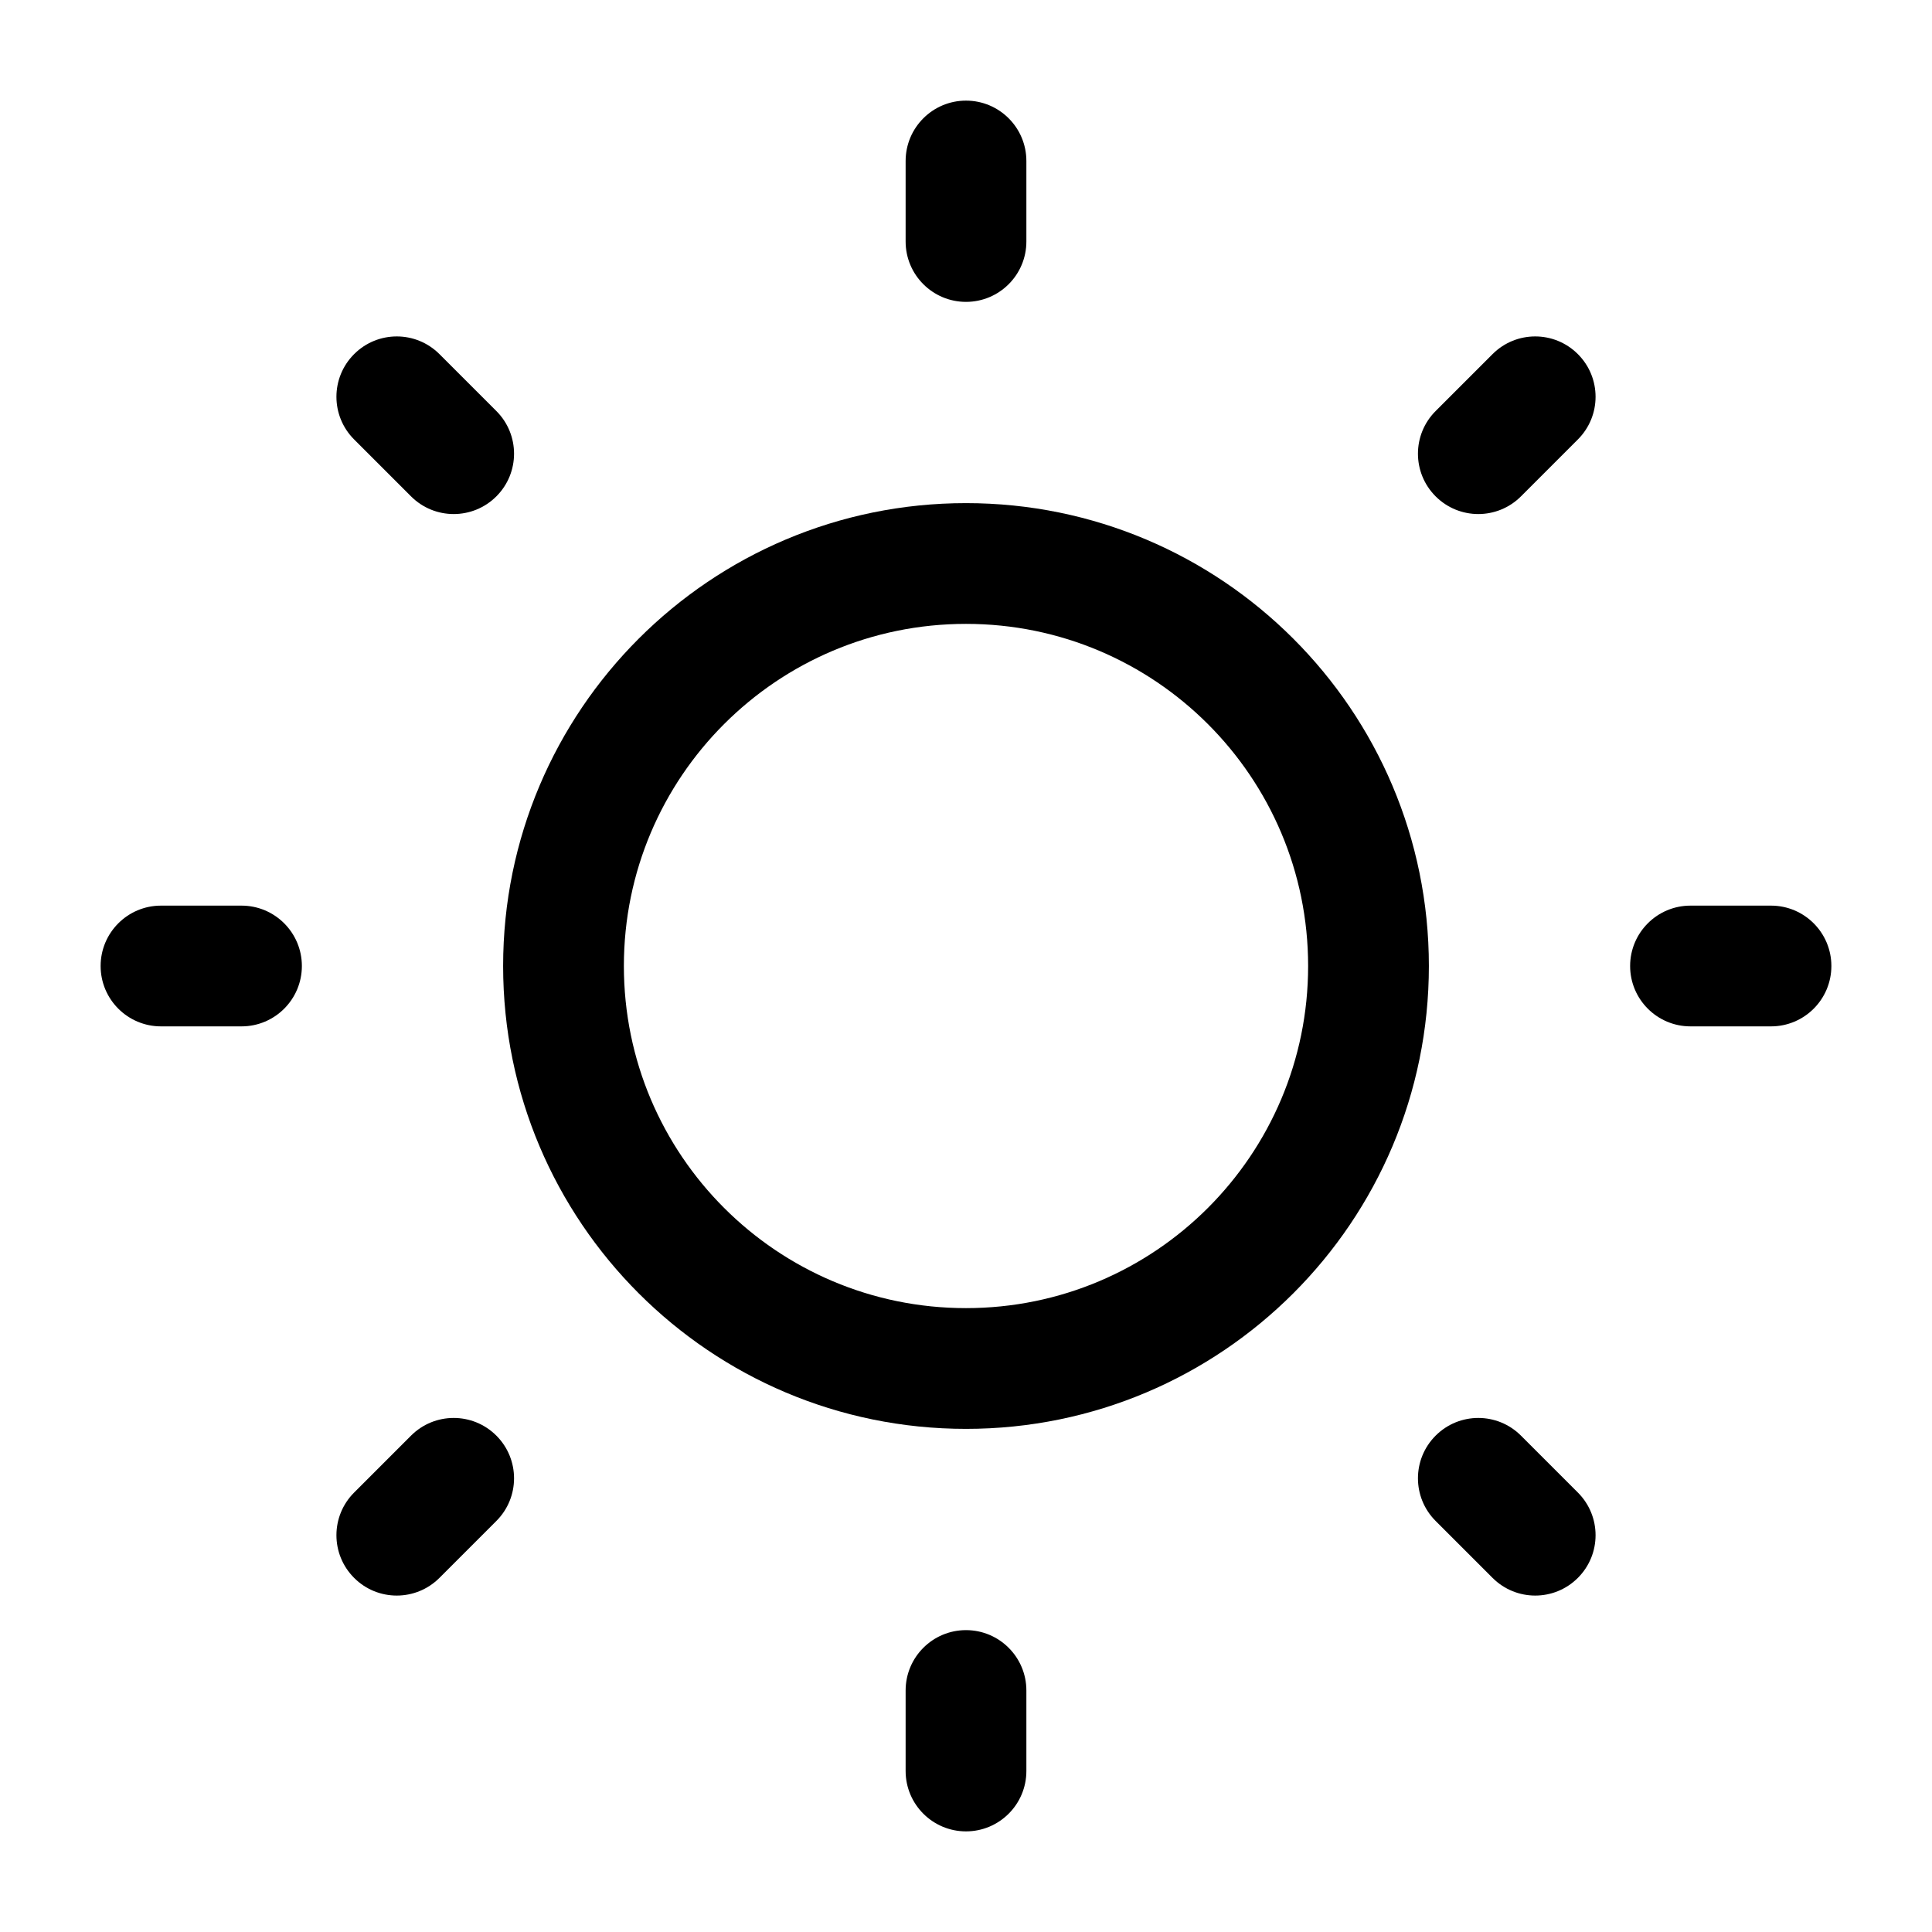
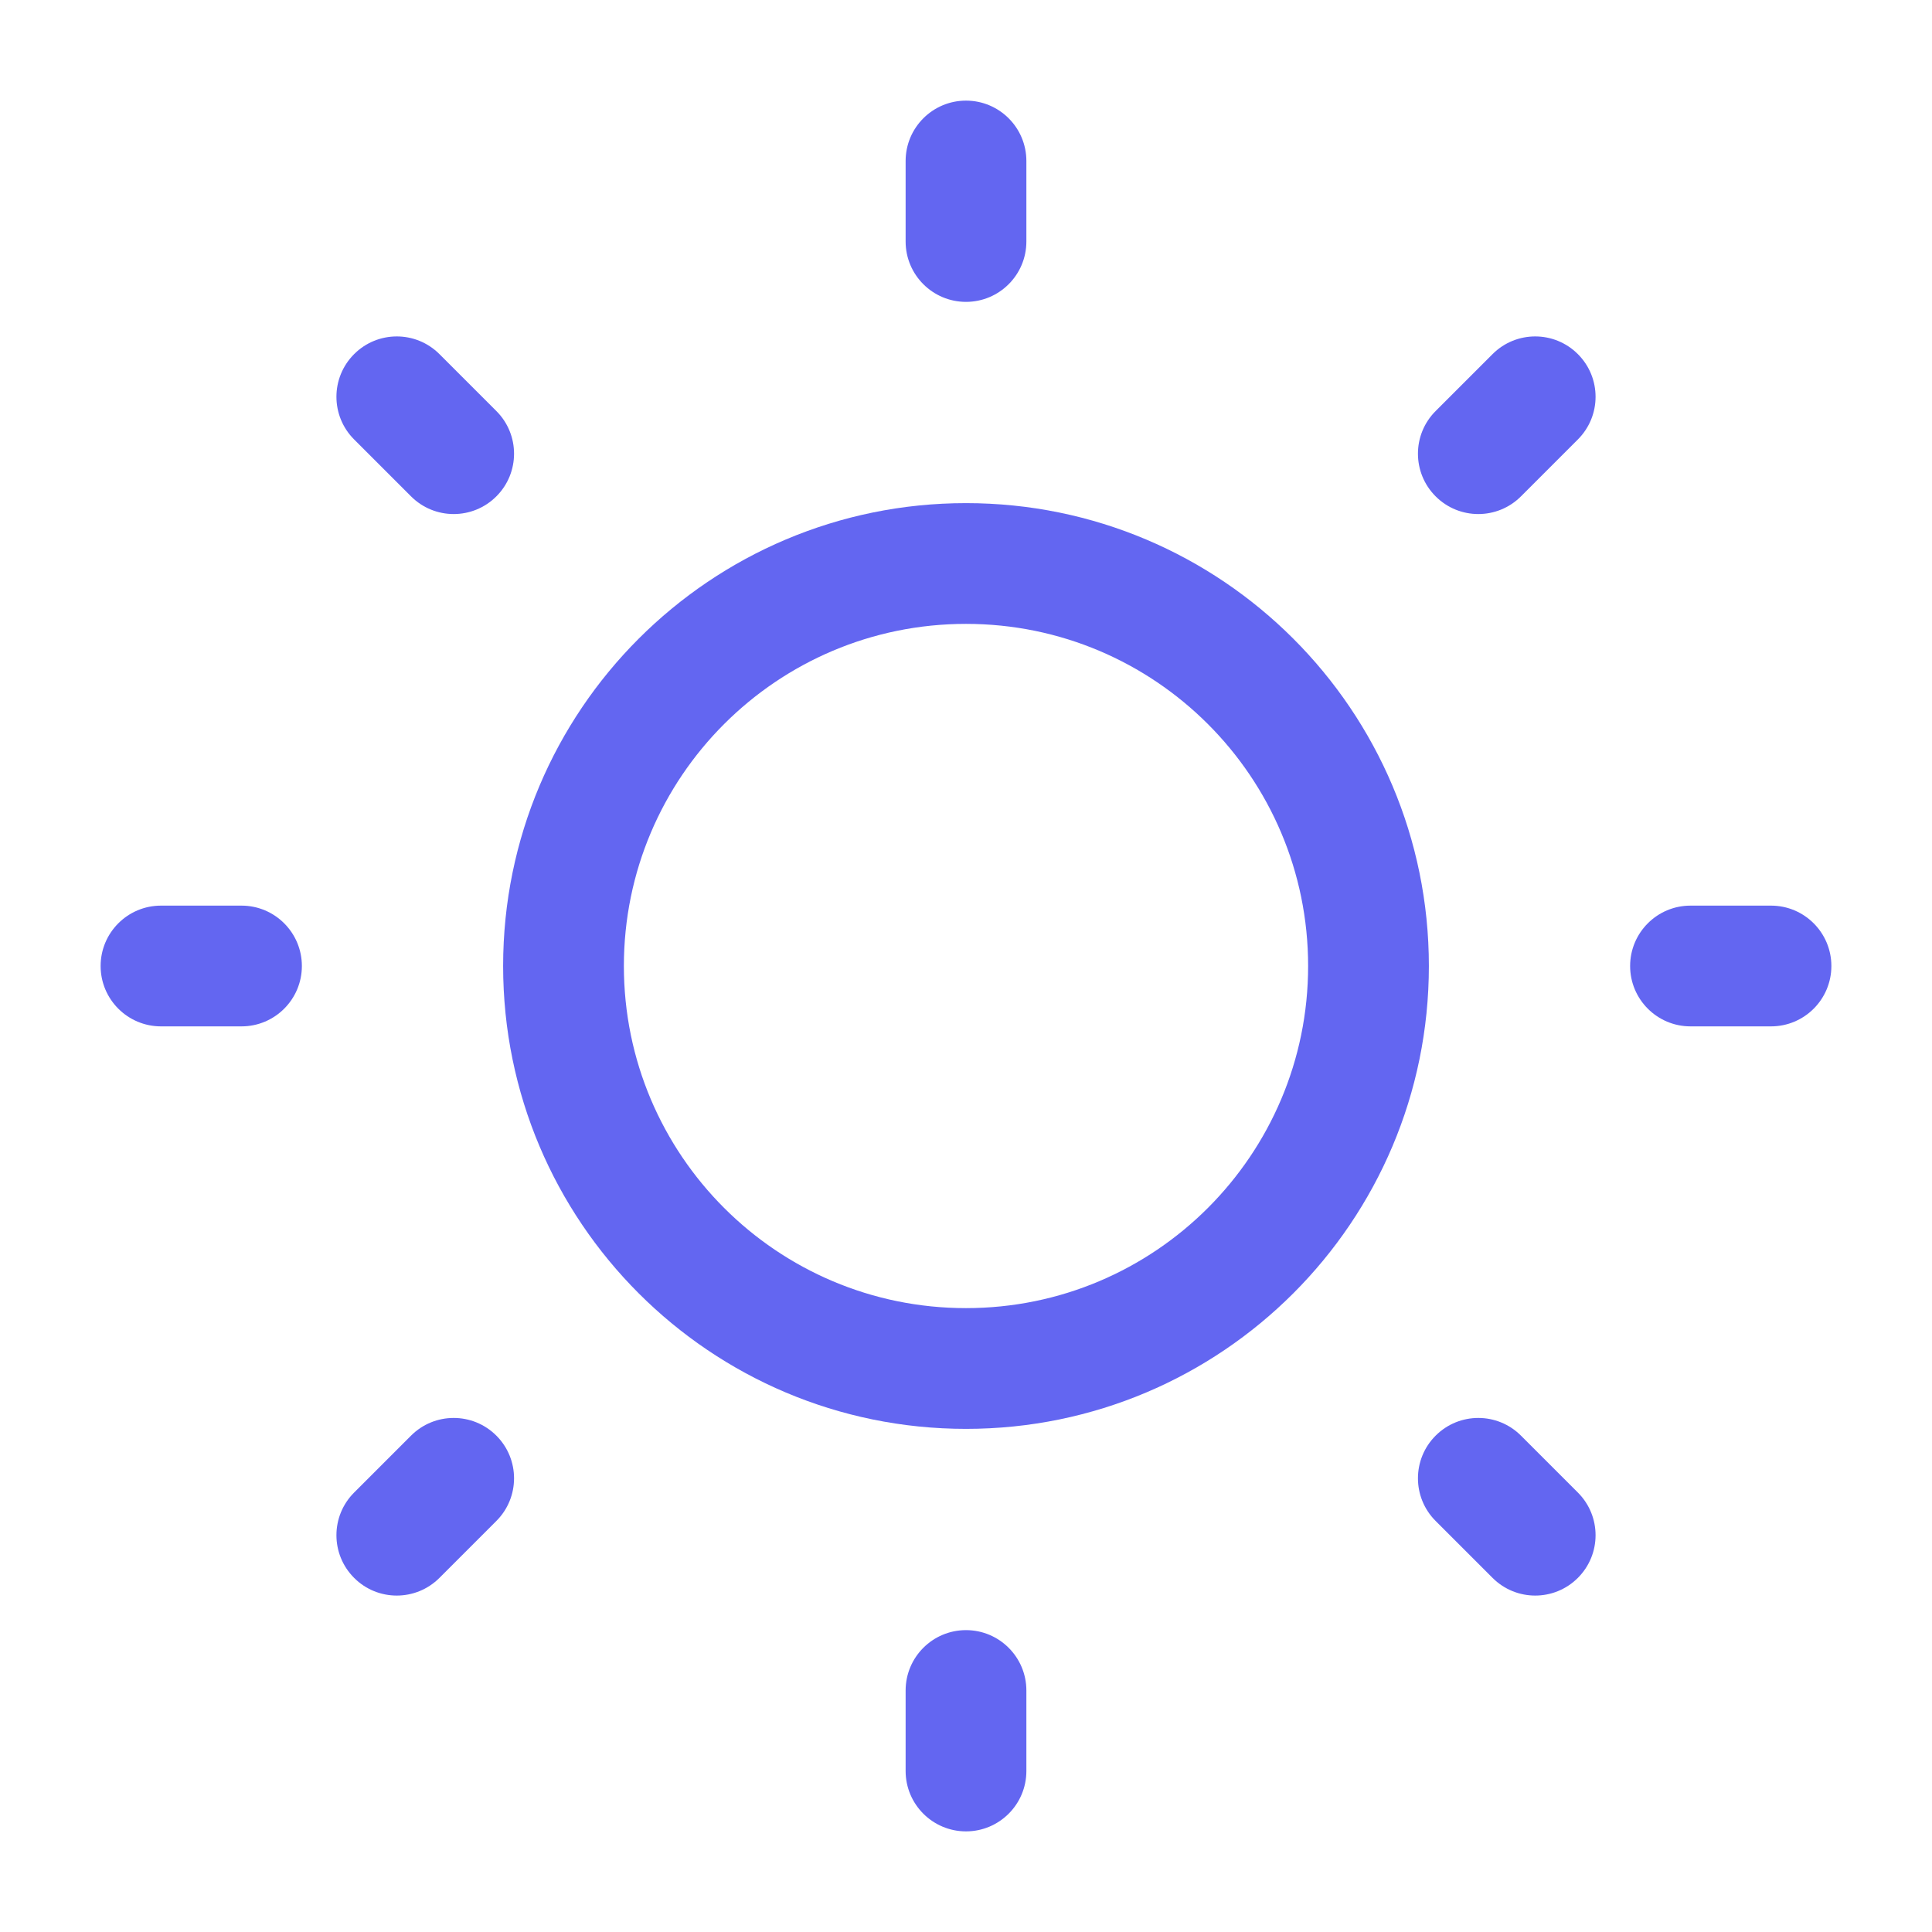
<svg xmlns="http://www.w3.org/2000/svg" width="24" height="24" viewBox="0 0 24 24" fill="none">
-   <path d="M12 1.25C12.414 1.25 12.75 1.586 12.75 2V3C12.75 3.414 12.414 3.75 12 3.75C11.586 3.75 11.25 3.414 11.25 3V2C11.25 1.586 11.586 1.25 12 1.25Z" fill="black" />
-   <path fill-rule="evenodd" clip-rule="evenodd" d="M6.25 12C6.25 8.824 8.824 6.25 12 6.25C15.176 6.25 17.75 8.824 17.75 12C17.75 15.176 15.176 17.75 12 17.75C8.824 17.75 6.25 15.176 6.25 12ZM12 7.75C9.653 7.75 7.75 9.653 7.75 12C7.75 14.347 9.653 16.25 12 16.25C14.347 16.25 16.25 14.347 16.25 12C16.25 9.653 14.347 7.75 12 7.75Z" fill="black" />
-   <path d="M5.459 4.399C5.166 4.106 4.692 4.106 4.399 4.399C4.106 4.692 4.106 5.166 4.399 5.459L5.106 6.166C5.399 6.459 5.873 6.459 6.166 6.166C6.459 5.873 6.459 5.399 6.166 5.106L5.459 4.399Z" fill="black" />
-   <path d="M22.75 12C22.75 12.414 22.414 12.75 22 12.75H21C20.586 12.75 20.25 12.414 20.25 12C20.25 11.586 20.586 11.25 21 11.25H22C22.414 11.25 22.75 11.586 22.75 12Z" fill="black" />
-   <path d="M19.601 5.459C19.894 5.166 19.894 4.692 19.601 4.399C19.308 4.106 18.834 4.106 18.541 4.399L17.834 5.106C17.541 5.399 17.541 5.873 17.834 6.166C18.127 6.459 18.601 6.459 18.894 6.166L19.601 5.459Z" fill="black" />
-   <path d="M12 20.25C12.414 20.25 12.75 20.586 12.75 21V22C12.75 22.414 12.414 22.75 12 22.75C11.586 22.75 11.25 22.414 11.25 22V21C11.25 20.586 11.586 20.25 12 20.25Z" fill="black" />
-   <path d="M18.894 17.834C18.601 17.541 18.127 17.541 17.834 17.834C17.541 18.127 17.541 18.601 17.834 18.894L18.541 19.601C18.834 19.894 19.308 19.894 19.601 19.601C19.894 19.308 19.894 18.834 19.601 18.541L18.894 17.834Z" fill="black" />
-   <path d="M3.75 12C3.75 12.414 3.414 12.75 3 12.75H2C1.586 12.75 1.25 12.414 1.25 12C1.25 11.586 1.586 11.25 2 11.25H3C3.414 11.25 3.75 11.586 3.75 12Z" fill="black" />
-   <path d="M6.166 18.894C6.459 18.601 6.459 18.127 6.166 17.834C5.873 17.541 5.399 17.541 5.106 17.834L4.399 18.541C4.106 18.834 4.106 19.308 4.399 19.601C4.691 19.894 5.166 19.894 5.459 19.601L6.166 18.894Z" fill="black" />
+   <path d="M12 1.25C12.414 1.25 12.75 1.586 12.75 2V3C12.75 3.414 12.414 3.75 12 3.75C11.586 3.75 11.25 3.414 11.25 3V2C11.25 1.586 11.586 1.25 12 1.25Z" fill="#6366f1" />
+   <path fill-rule="evenodd" clip-rule="evenodd" d="M6.25 12C6.25 8.824 8.824 6.25 12 6.25C15.176 6.25 17.75 8.824 17.75 12C17.75 15.176 15.176 17.75 12 17.75C8.824 17.75 6.25 15.176 6.25 12ZM12 7.75C9.653 7.75 7.75 9.653 7.75 12C7.75 14.347 9.653 16.25 12 16.25C14.347 16.25 16.25 14.347 16.25 12C16.25 9.653 14.347 7.75 12 7.75Z" fill="#6366f1" />
+   <path d="M5.459 4.399C5.166 4.106 4.692 4.106 4.399 4.399C4.106 4.692 4.106 5.166 4.399 5.459L5.106 6.166C5.399 6.459 5.873 6.459 6.166 6.166C6.459 5.873 6.459 5.399 6.166 5.106L5.459 4.399Z" fill="#6366f1" />
+   <path d="M22.75 12C22.75 12.414 22.414 12.75 22 12.75H21C20.586 12.75 20.25 12.414 20.25 12C20.25 11.586 20.586 11.25 21 11.25H22C22.414 11.25 22.75 11.586 22.75 12Z" fill="#6366f1" />
+   <path d="M19.601 5.459C19.894 5.166 19.894 4.692 19.601 4.399C19.308 4.106 18.834 4.106 18.541 4.399L17.834 5.106C17.541 5.399 17.541 5.873 17.834 6.166C18.127 6.459 18.601 6.459 18.894 6.166L19.601 5.459Z" fill="#6366f1" />
+   <path d="M12 20.25C12.414 20.25 12.75 20.586 12.75 21V22C12.75 22.414 12.414 22.75 12 22.75C11.586 22.75 11.25 22.414 11.25 22V21C11.25 20.586 11.586 20.25 12 20.25Z" fill="#6366f1" />
+   <path d="M18.894 17.834C18.601 17.541 18.127 17.541 17.834 17.834C17.541 18.127 17.541 18.601 17.834 18.894L18.541 19.601C18.834 19.894 19.308 19.894 19.601 19.601C19.894 19.308 19.894 18.834 19.601 18.541L18.894 17.834Z" fill="#6366f1" />
+   <path d="M3.75 12C3.75 12.414 3.414 12.75 3 12.75H2C1.586 12.75 1.25 12.414 1.25 12C1.25 11.586 1.586 11.25 2 11.25H3C3.414 11.25 3.75 11.586 3.75 12Z" fill="#6366f1" />
+   <path d="M6.166 18.894C6.459 18.601 6.459 18.127 6.166 17.834C5.873 17.541 5.399 17.541 5.106 17.834L4.399 18.541C4.106 18.834 4.106 19.308 4.399 19.601C4.691 19.894 5.166 19.894 5.459 19.601L6.166 18.894Z" fill="#6366f1" />
</svg>
